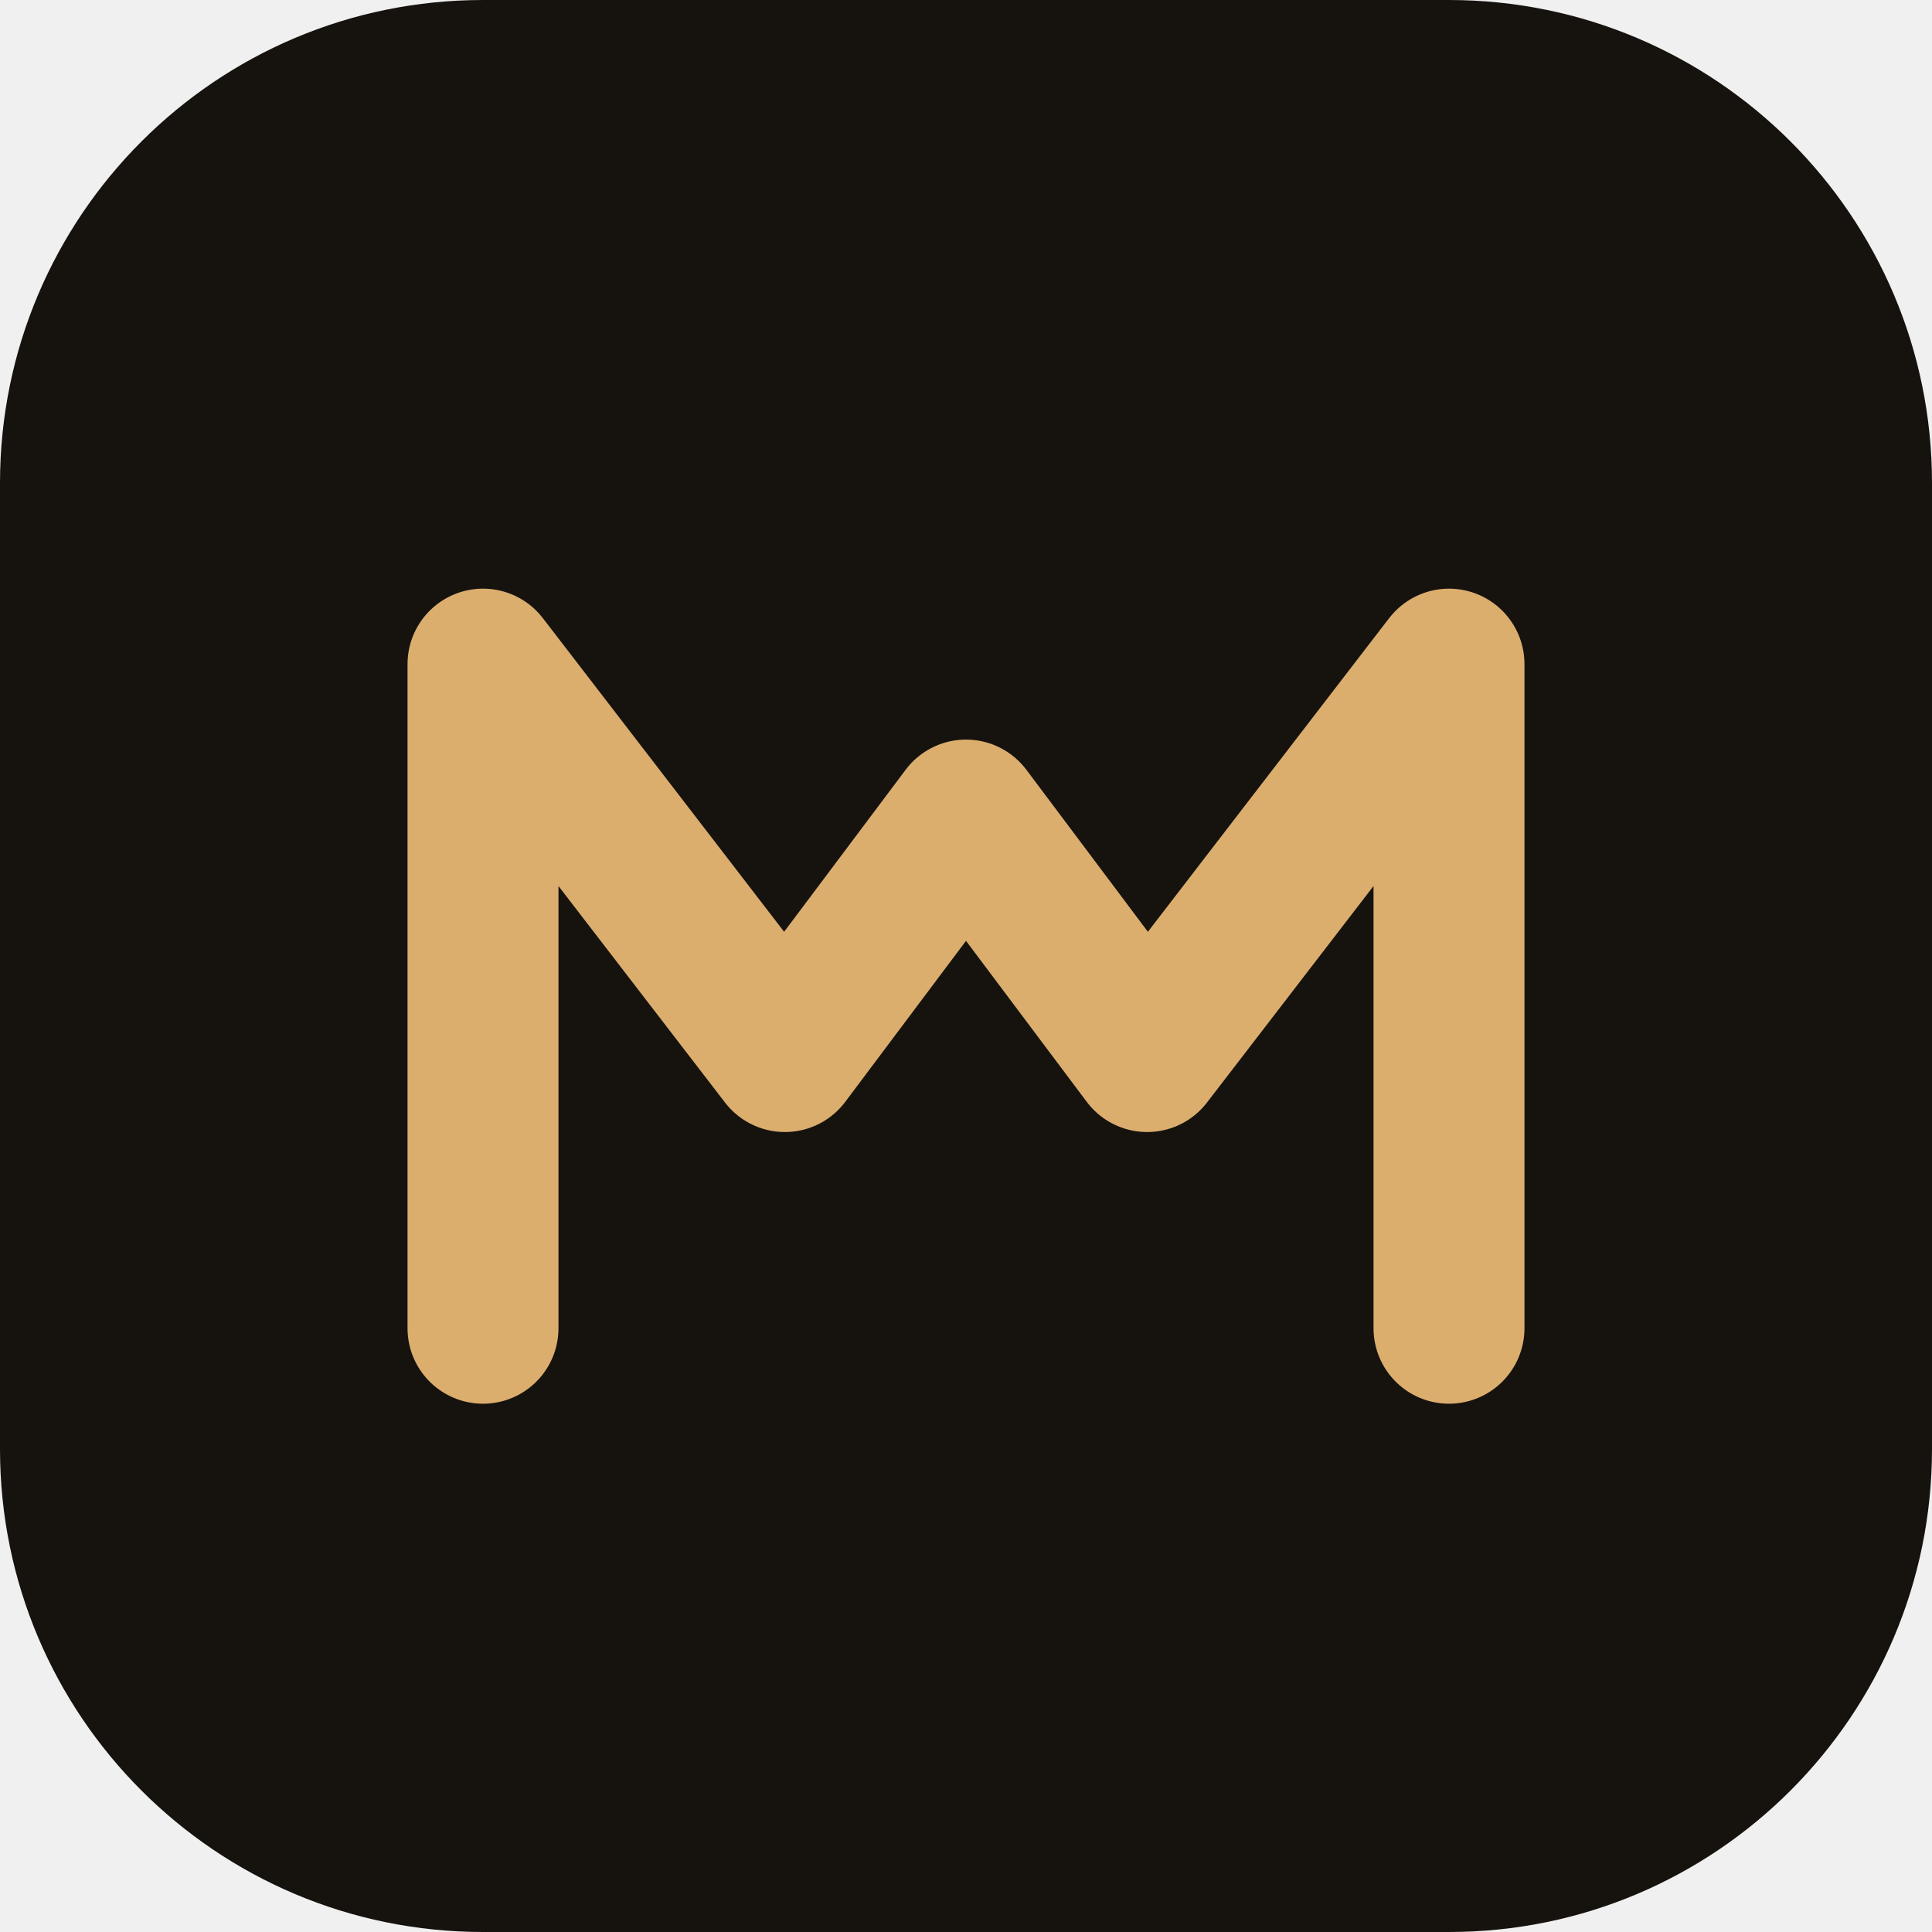
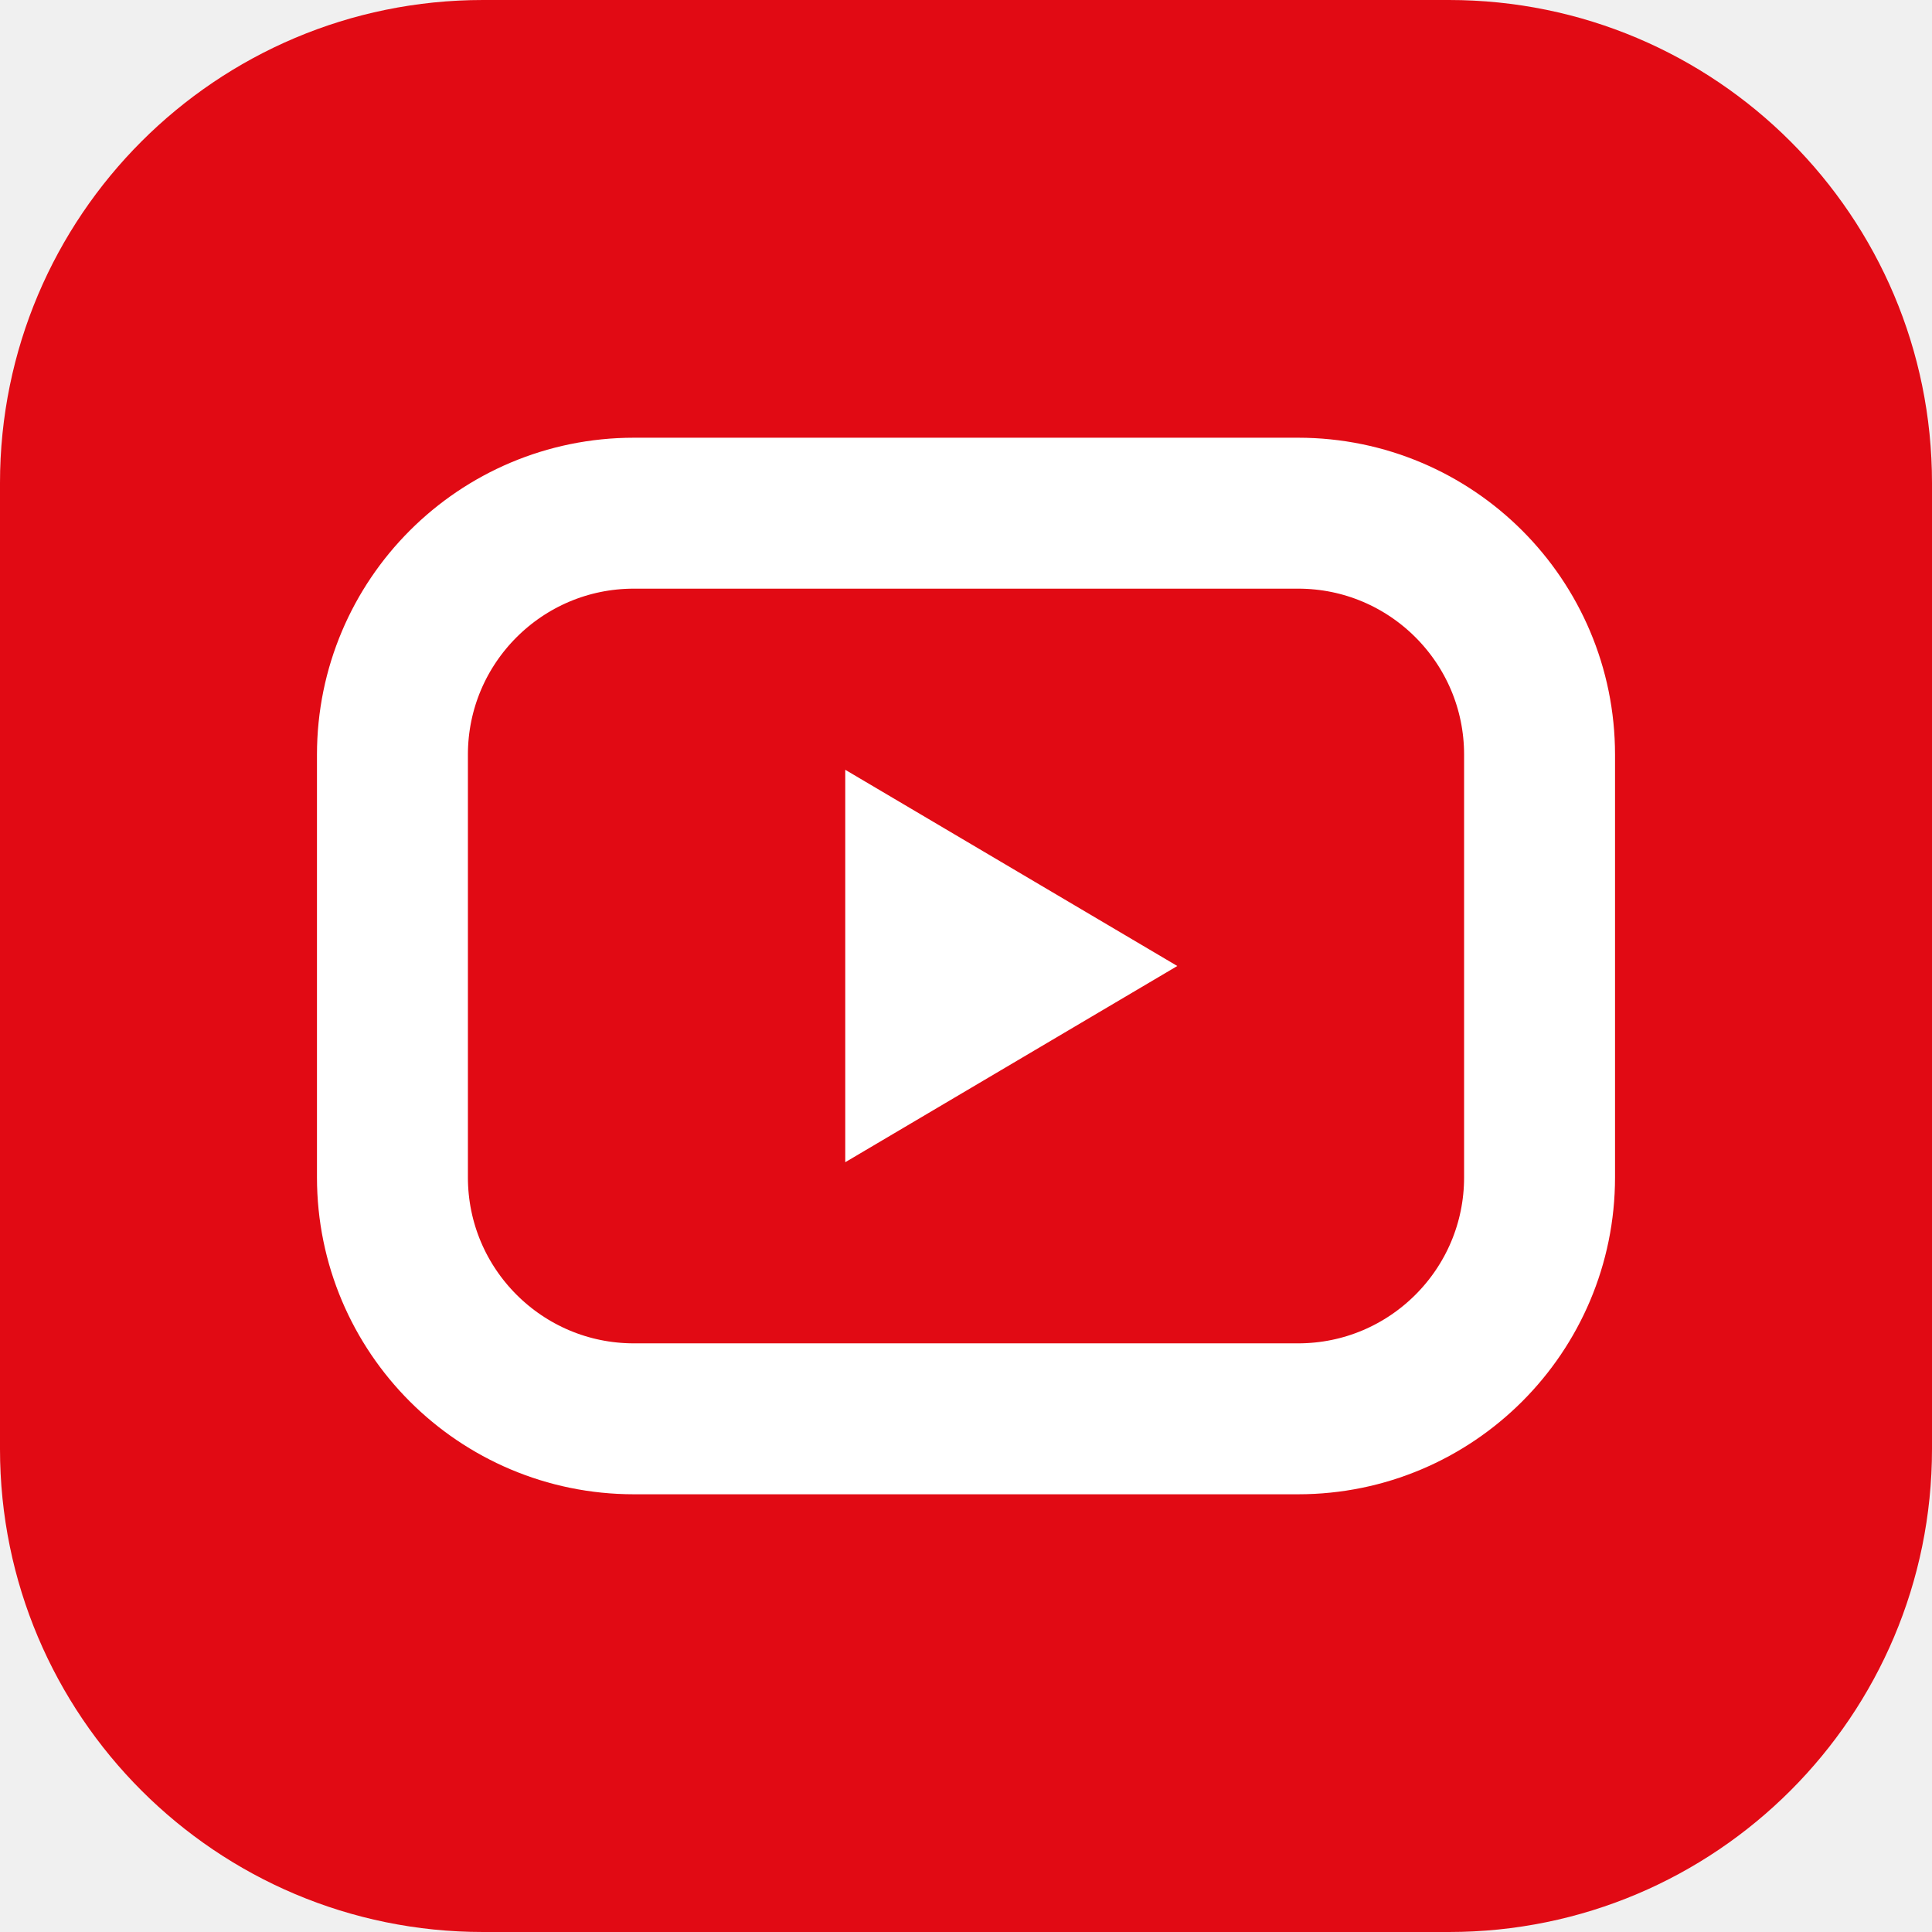
<svg xmlns="http://www.w3.org/2000/svg" viewBox="0 0 64 64">
-   <rect width="64" height="64" rx="16" fill="#16130f" />
-   <path d="M16 44V22l10 13 6-8 6 8 10-13v22" fill="none" stroke="#dcae6e" stroke-width="5" stroke-linecap="round" stroke-linejoin="round" />
+   <rect width="64" height="64" rx="16" fill="#e10a14" />
+   <rect x="13" y="17" width="38" height="30" rx="8" fill="none" stroke="#fff" stroke-width="5" />
+   <path d="M28 25.5v13l11-6.5z" fill="#fff" />
</svg>
